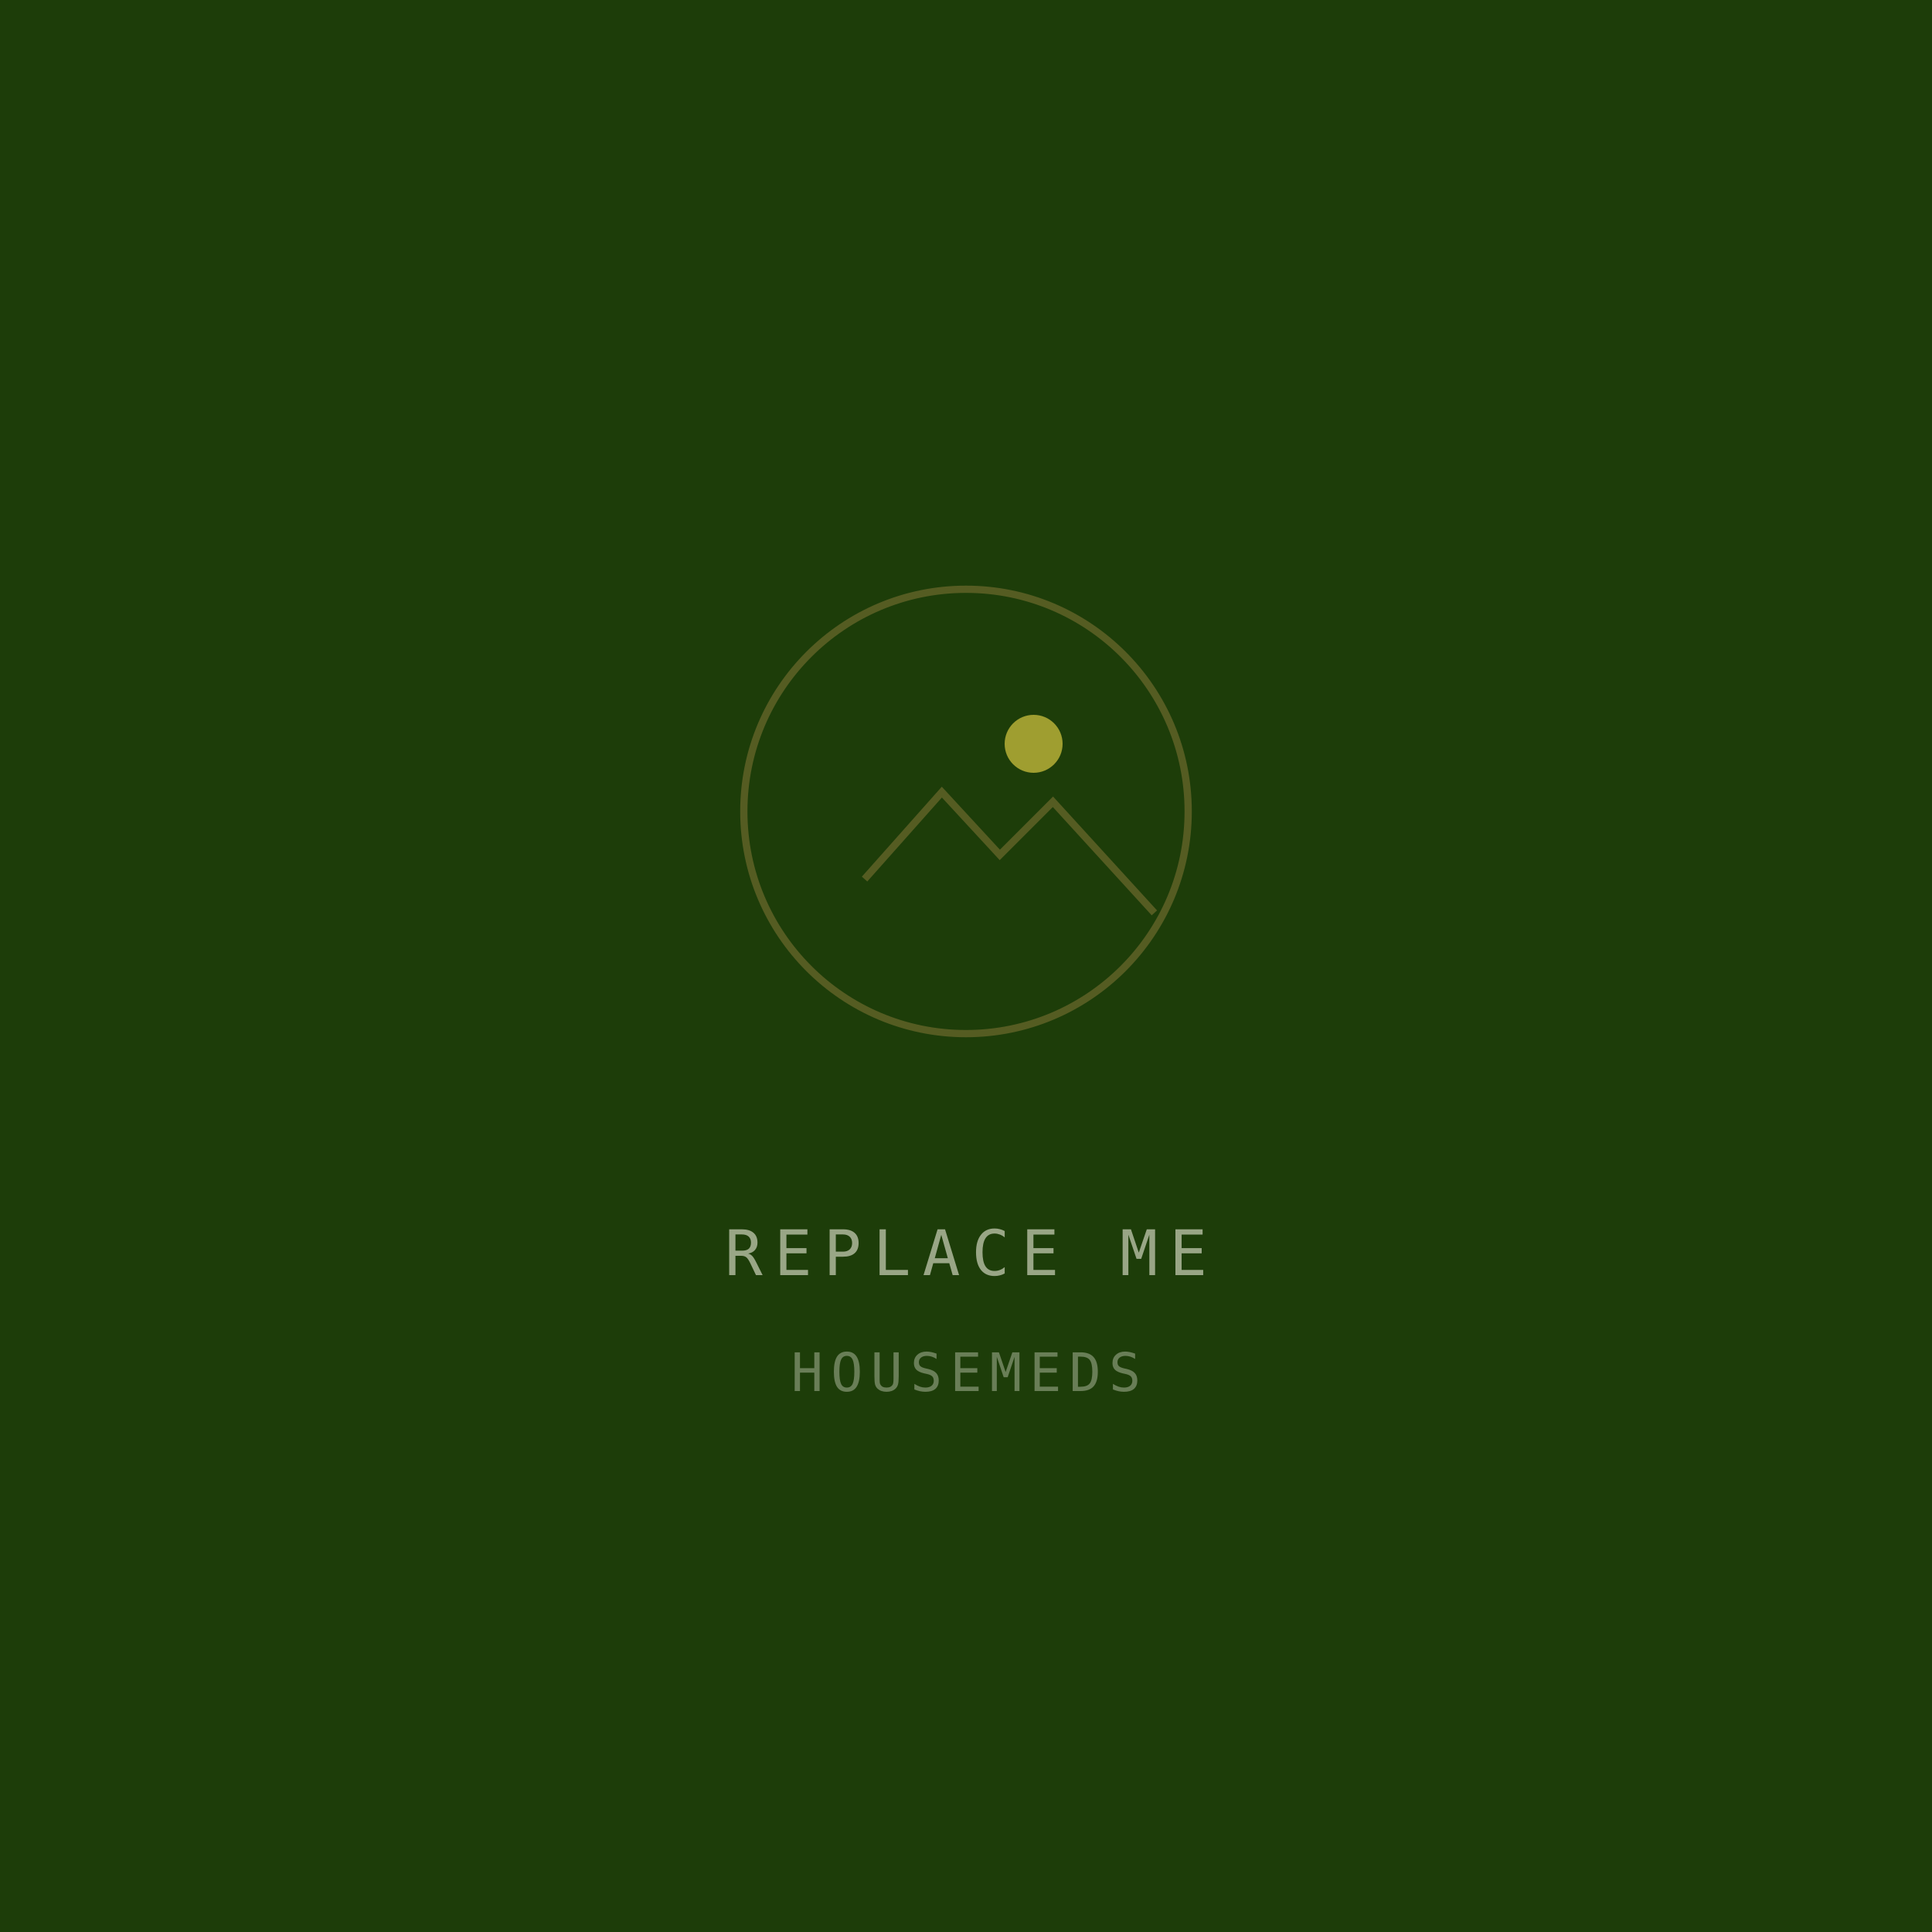
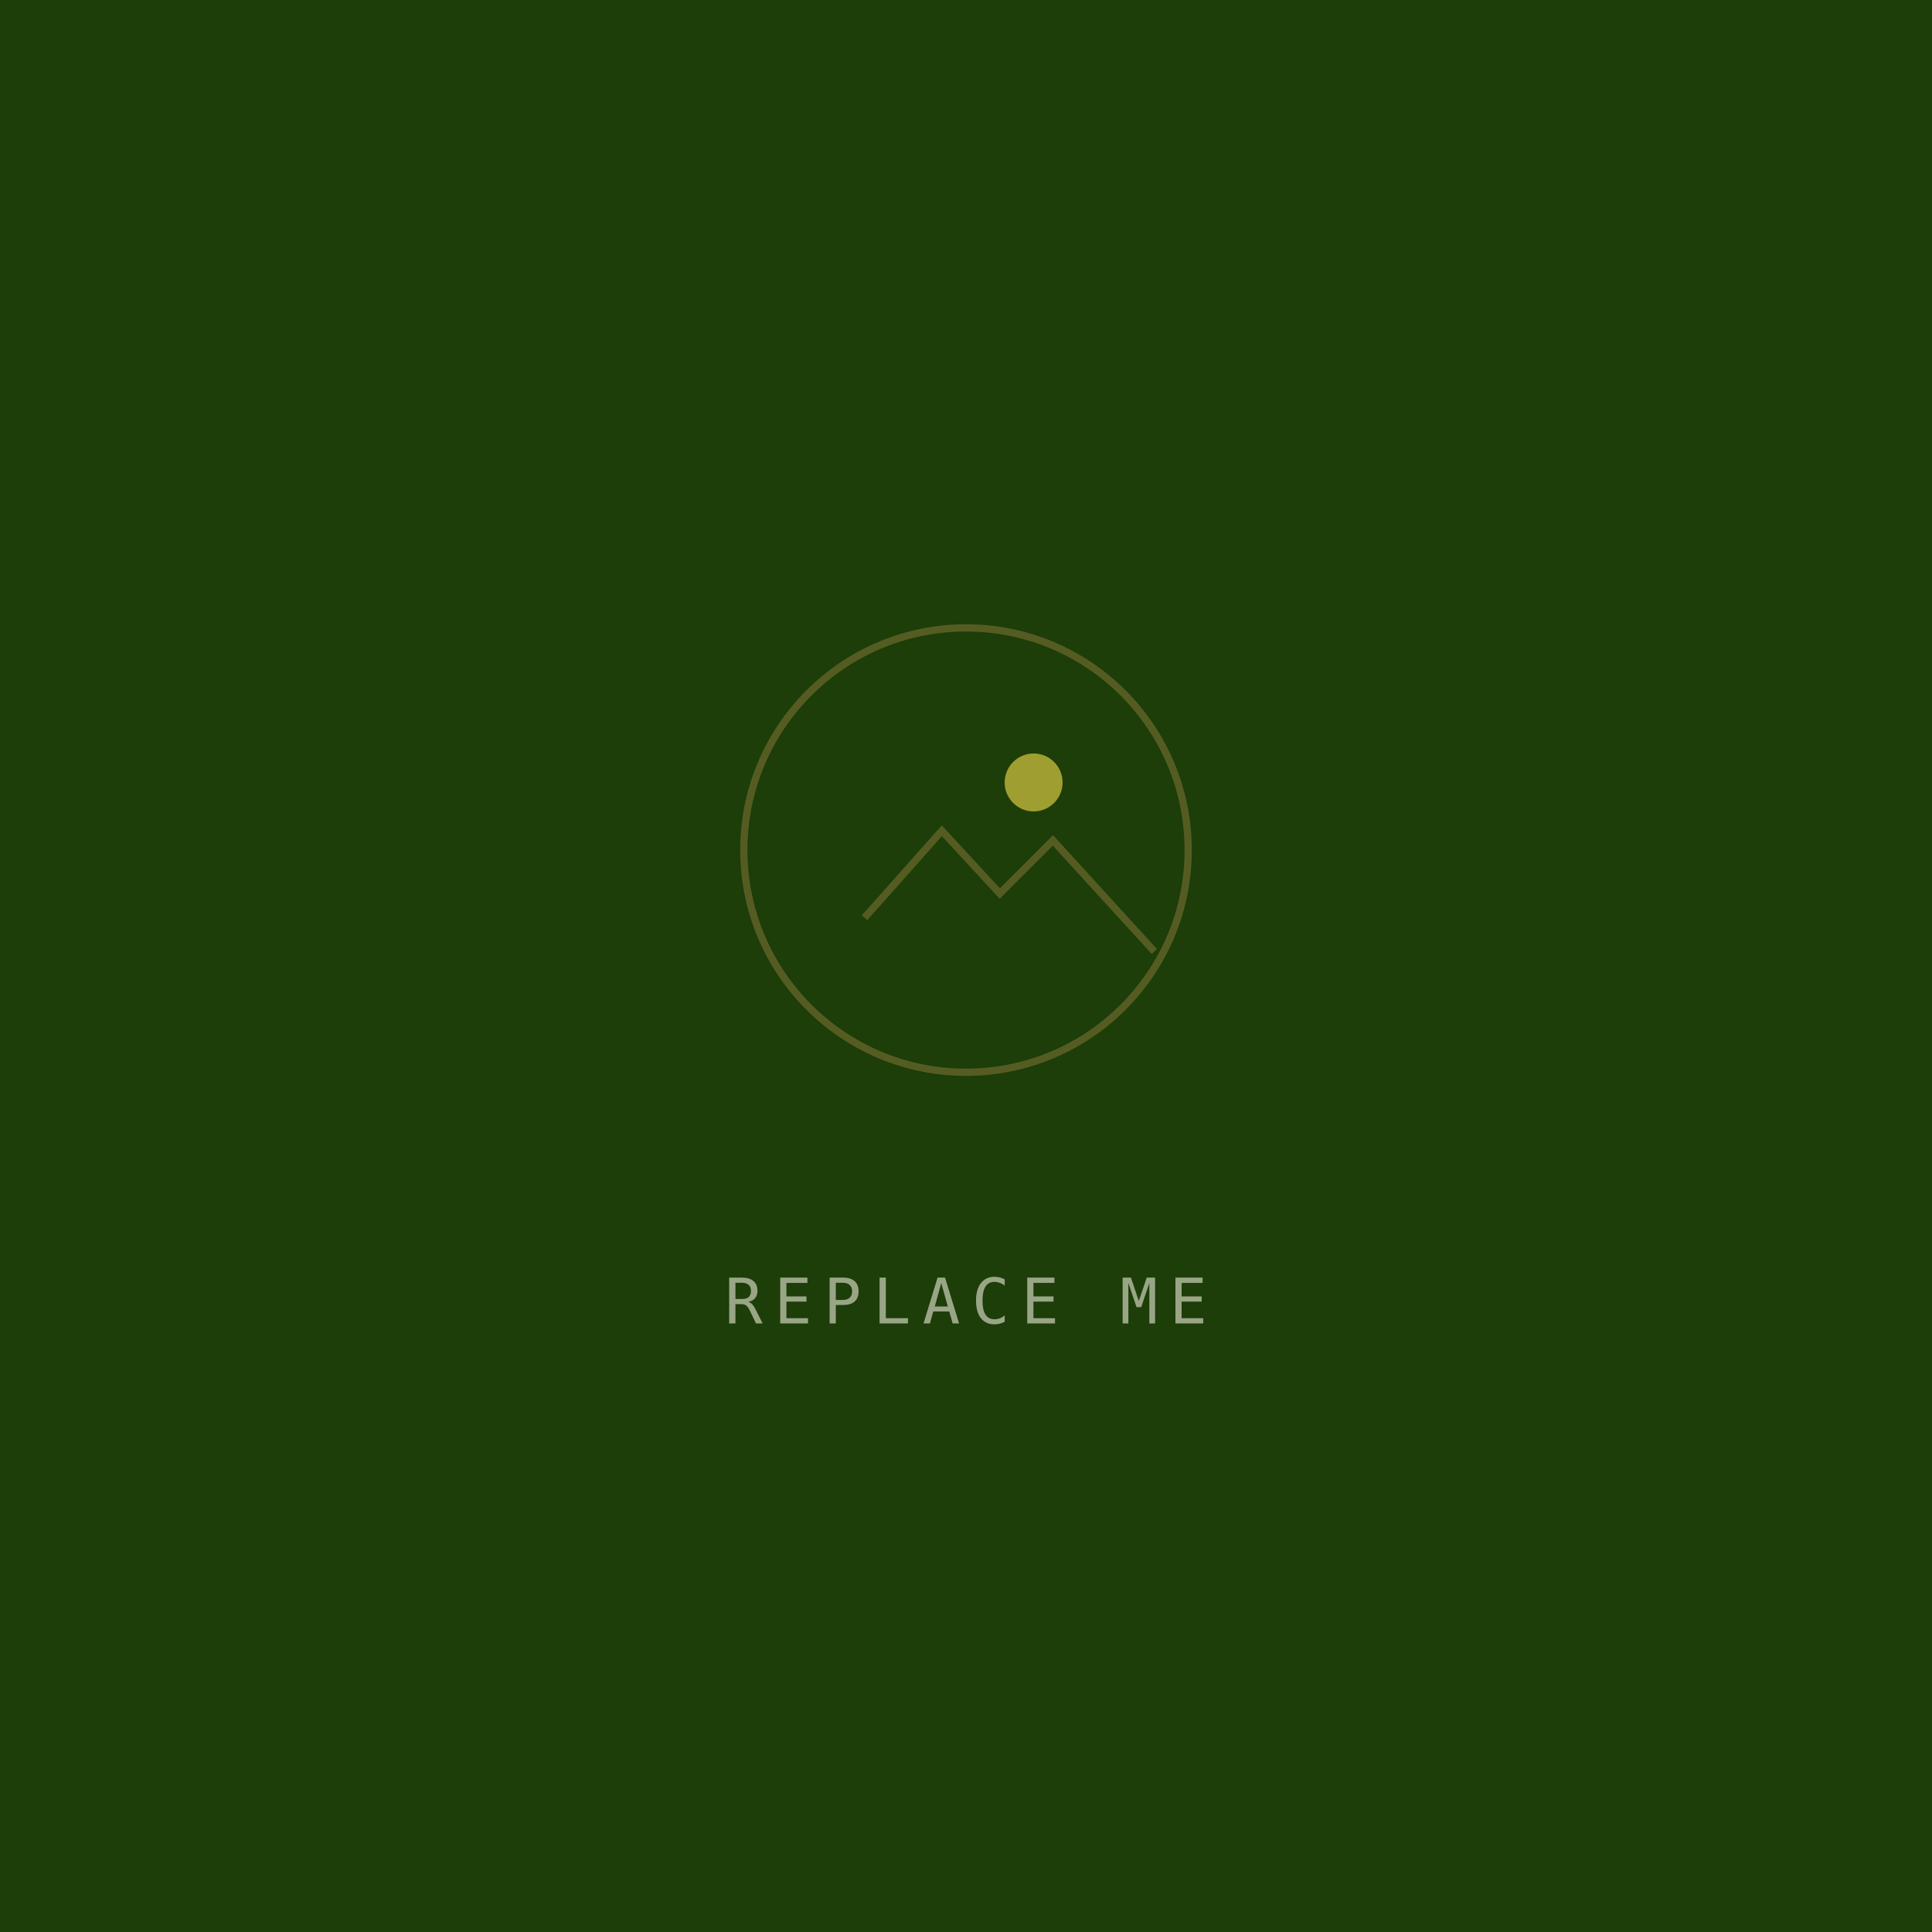
<svg xmlns="http://www.w3.org/2000/svg" viewBox="0 0 400 400" role="img" aria-label="Placeholder">
  <rect width="400" height="400" fill="#1d3d09" />
  <g fill="none" stroke="#8D7B3B" stroke-width="1.5" opacity="0.5">
-     <circle cx="200" cy="168" r="46" />
-     <path d="M179 182l16-18 12 13 11-11 21 23" />
+     <circle cx="200" cy="176" r="46" />
+     <path d="M179 190l16-18 12 13 11-11 21 23" />
  </g>
-   <circle cx="214" cy="154" r="6" fill="#BFB639" opacity="0.8" />
-   <text x="200" y="264" text-anchor="middle" font-family="'JetBrains Mono',monospace" font-size="13" letter-spacing="2.4" fill="#E5E7D4" opacity="0.62">REPLACE ME</text>
-   <text x="200" y="288" text-anchor="middle" font-family="'JetBrains Mono',monospace" font-size="11" letter-spacing="1.6" fill="#E5E7D4" opacity="0.38">HOUSEMEDS</text>
+   <circle cx="214" cy="162" r="6" fill="#BFB639" opacity="0.8" />
+   <text x="200" y="274" text-anchor="middle" font-family="'JetBrains Mono',monospace" font-size="13" letter-spacing="2.4" fill="#E5E7D4" opacity="0.62">REPLACE ME</text>
</svg>
